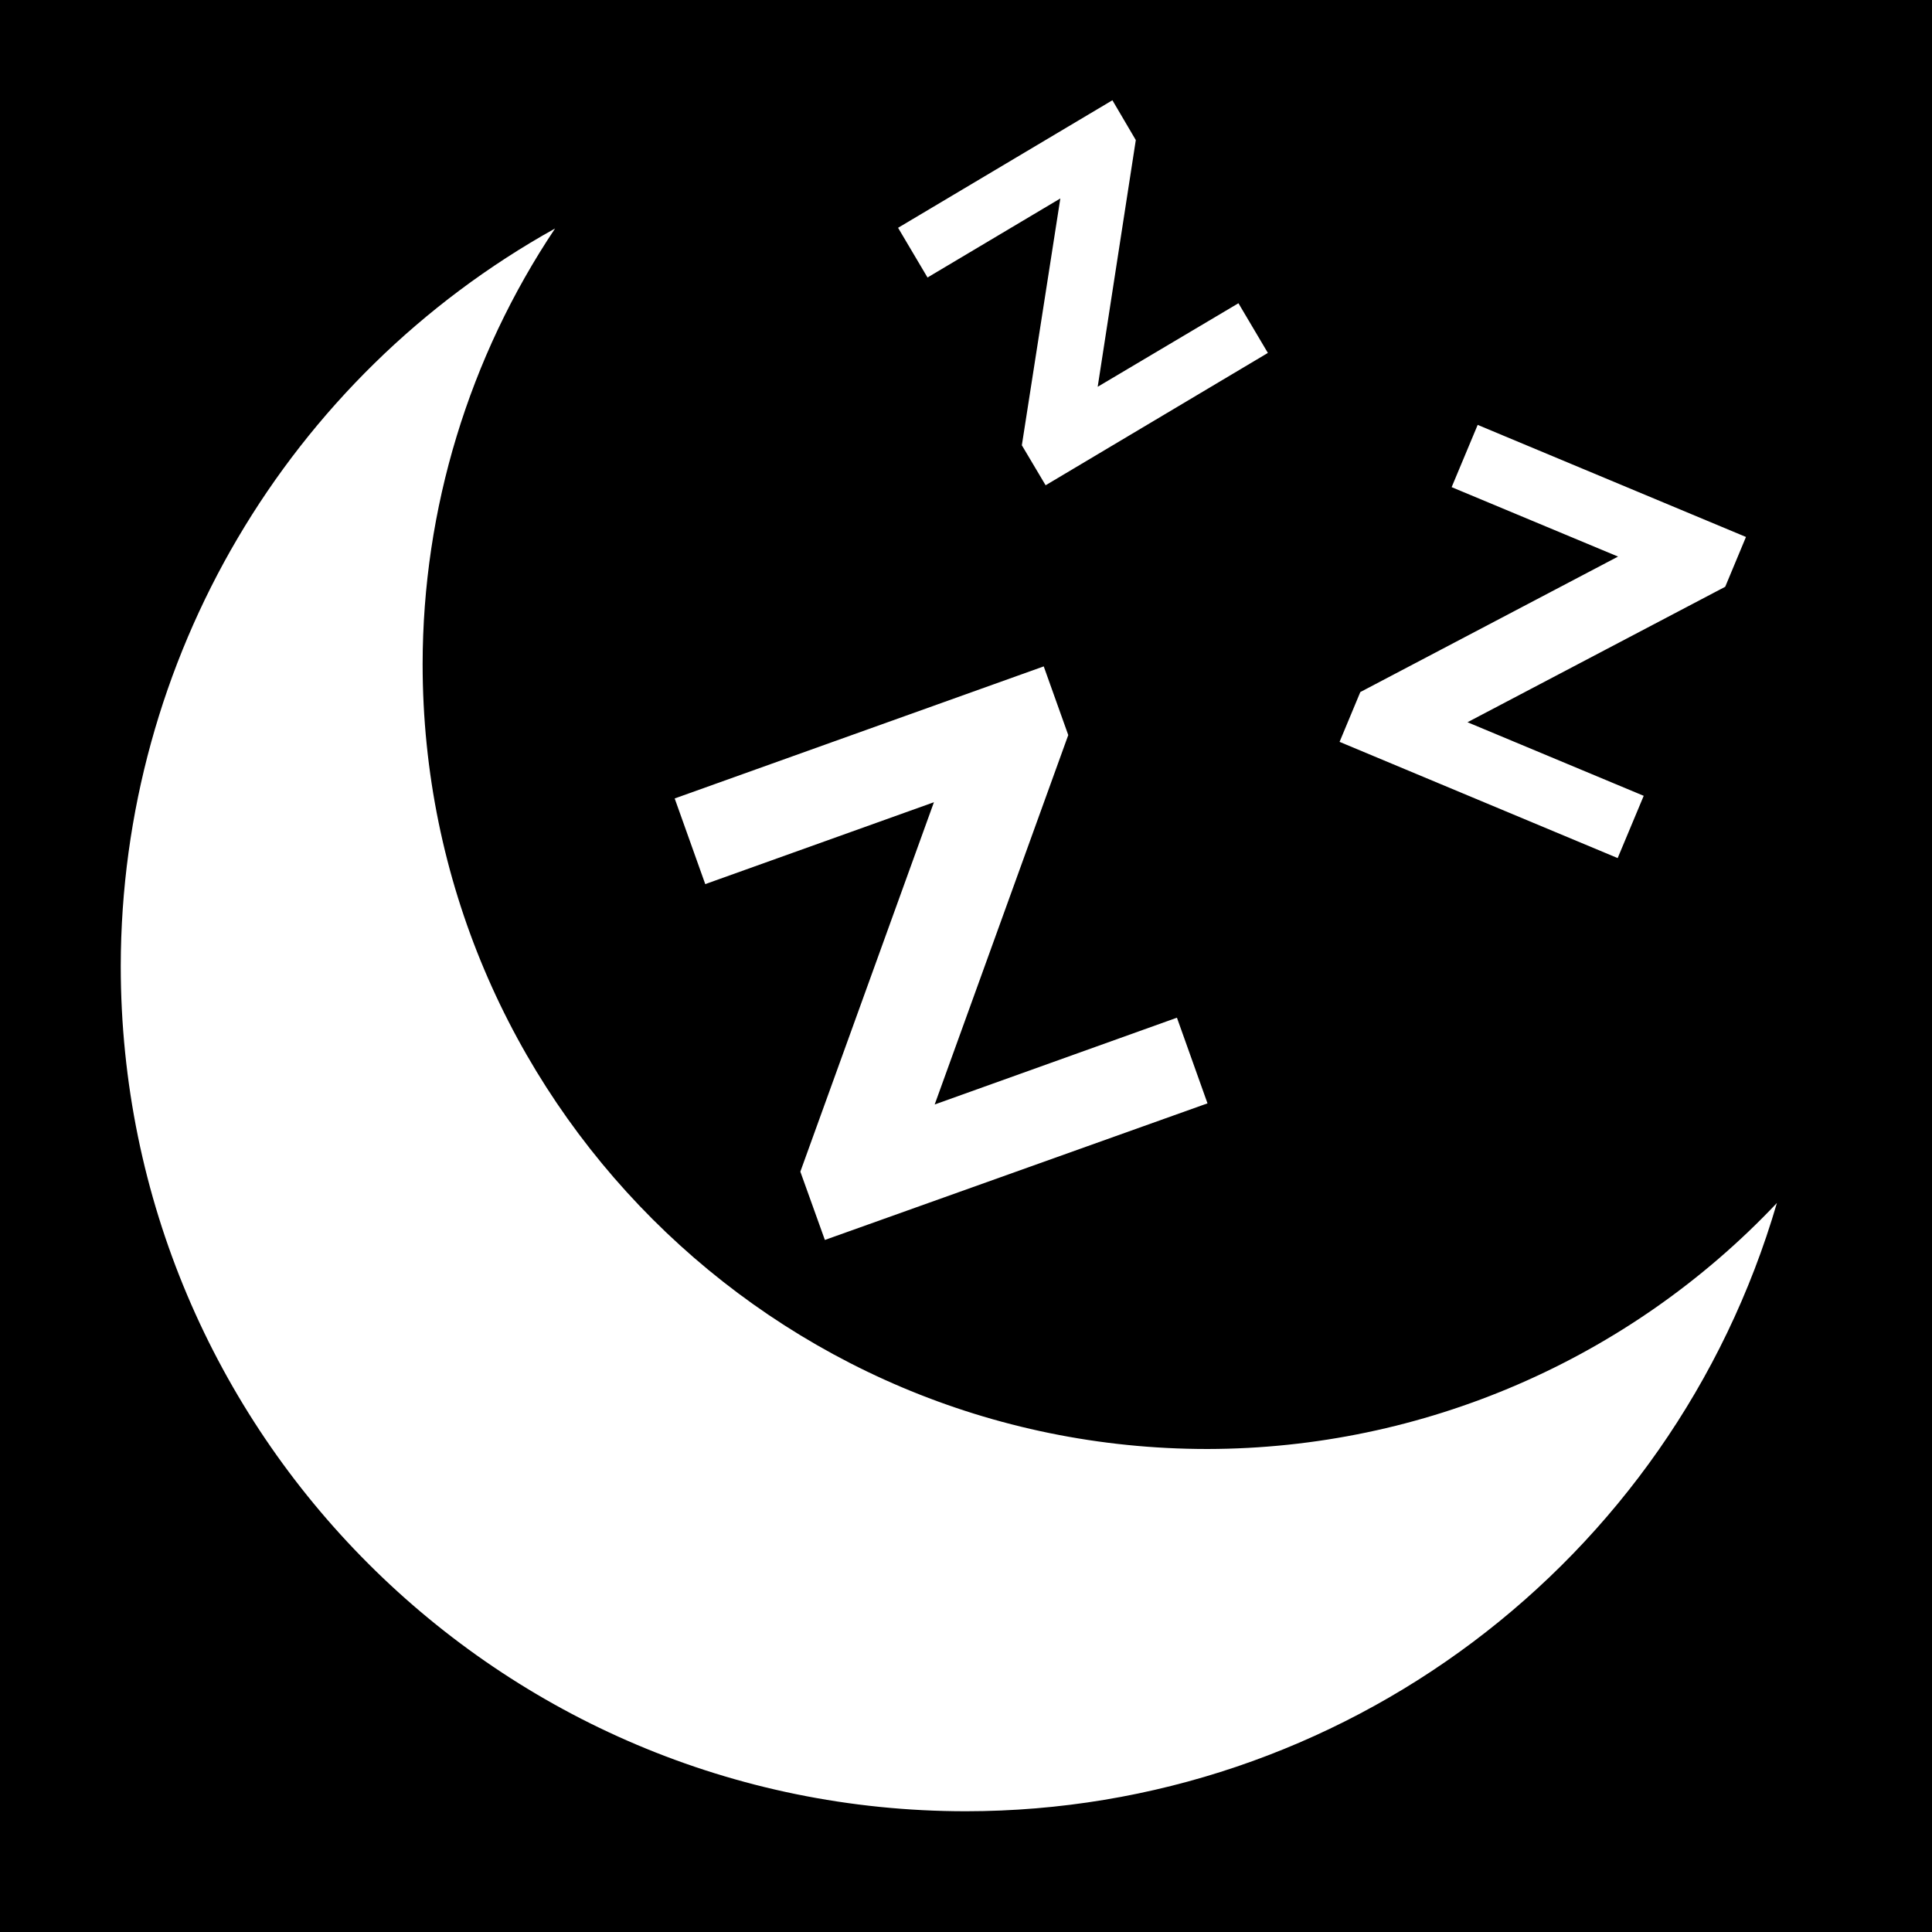
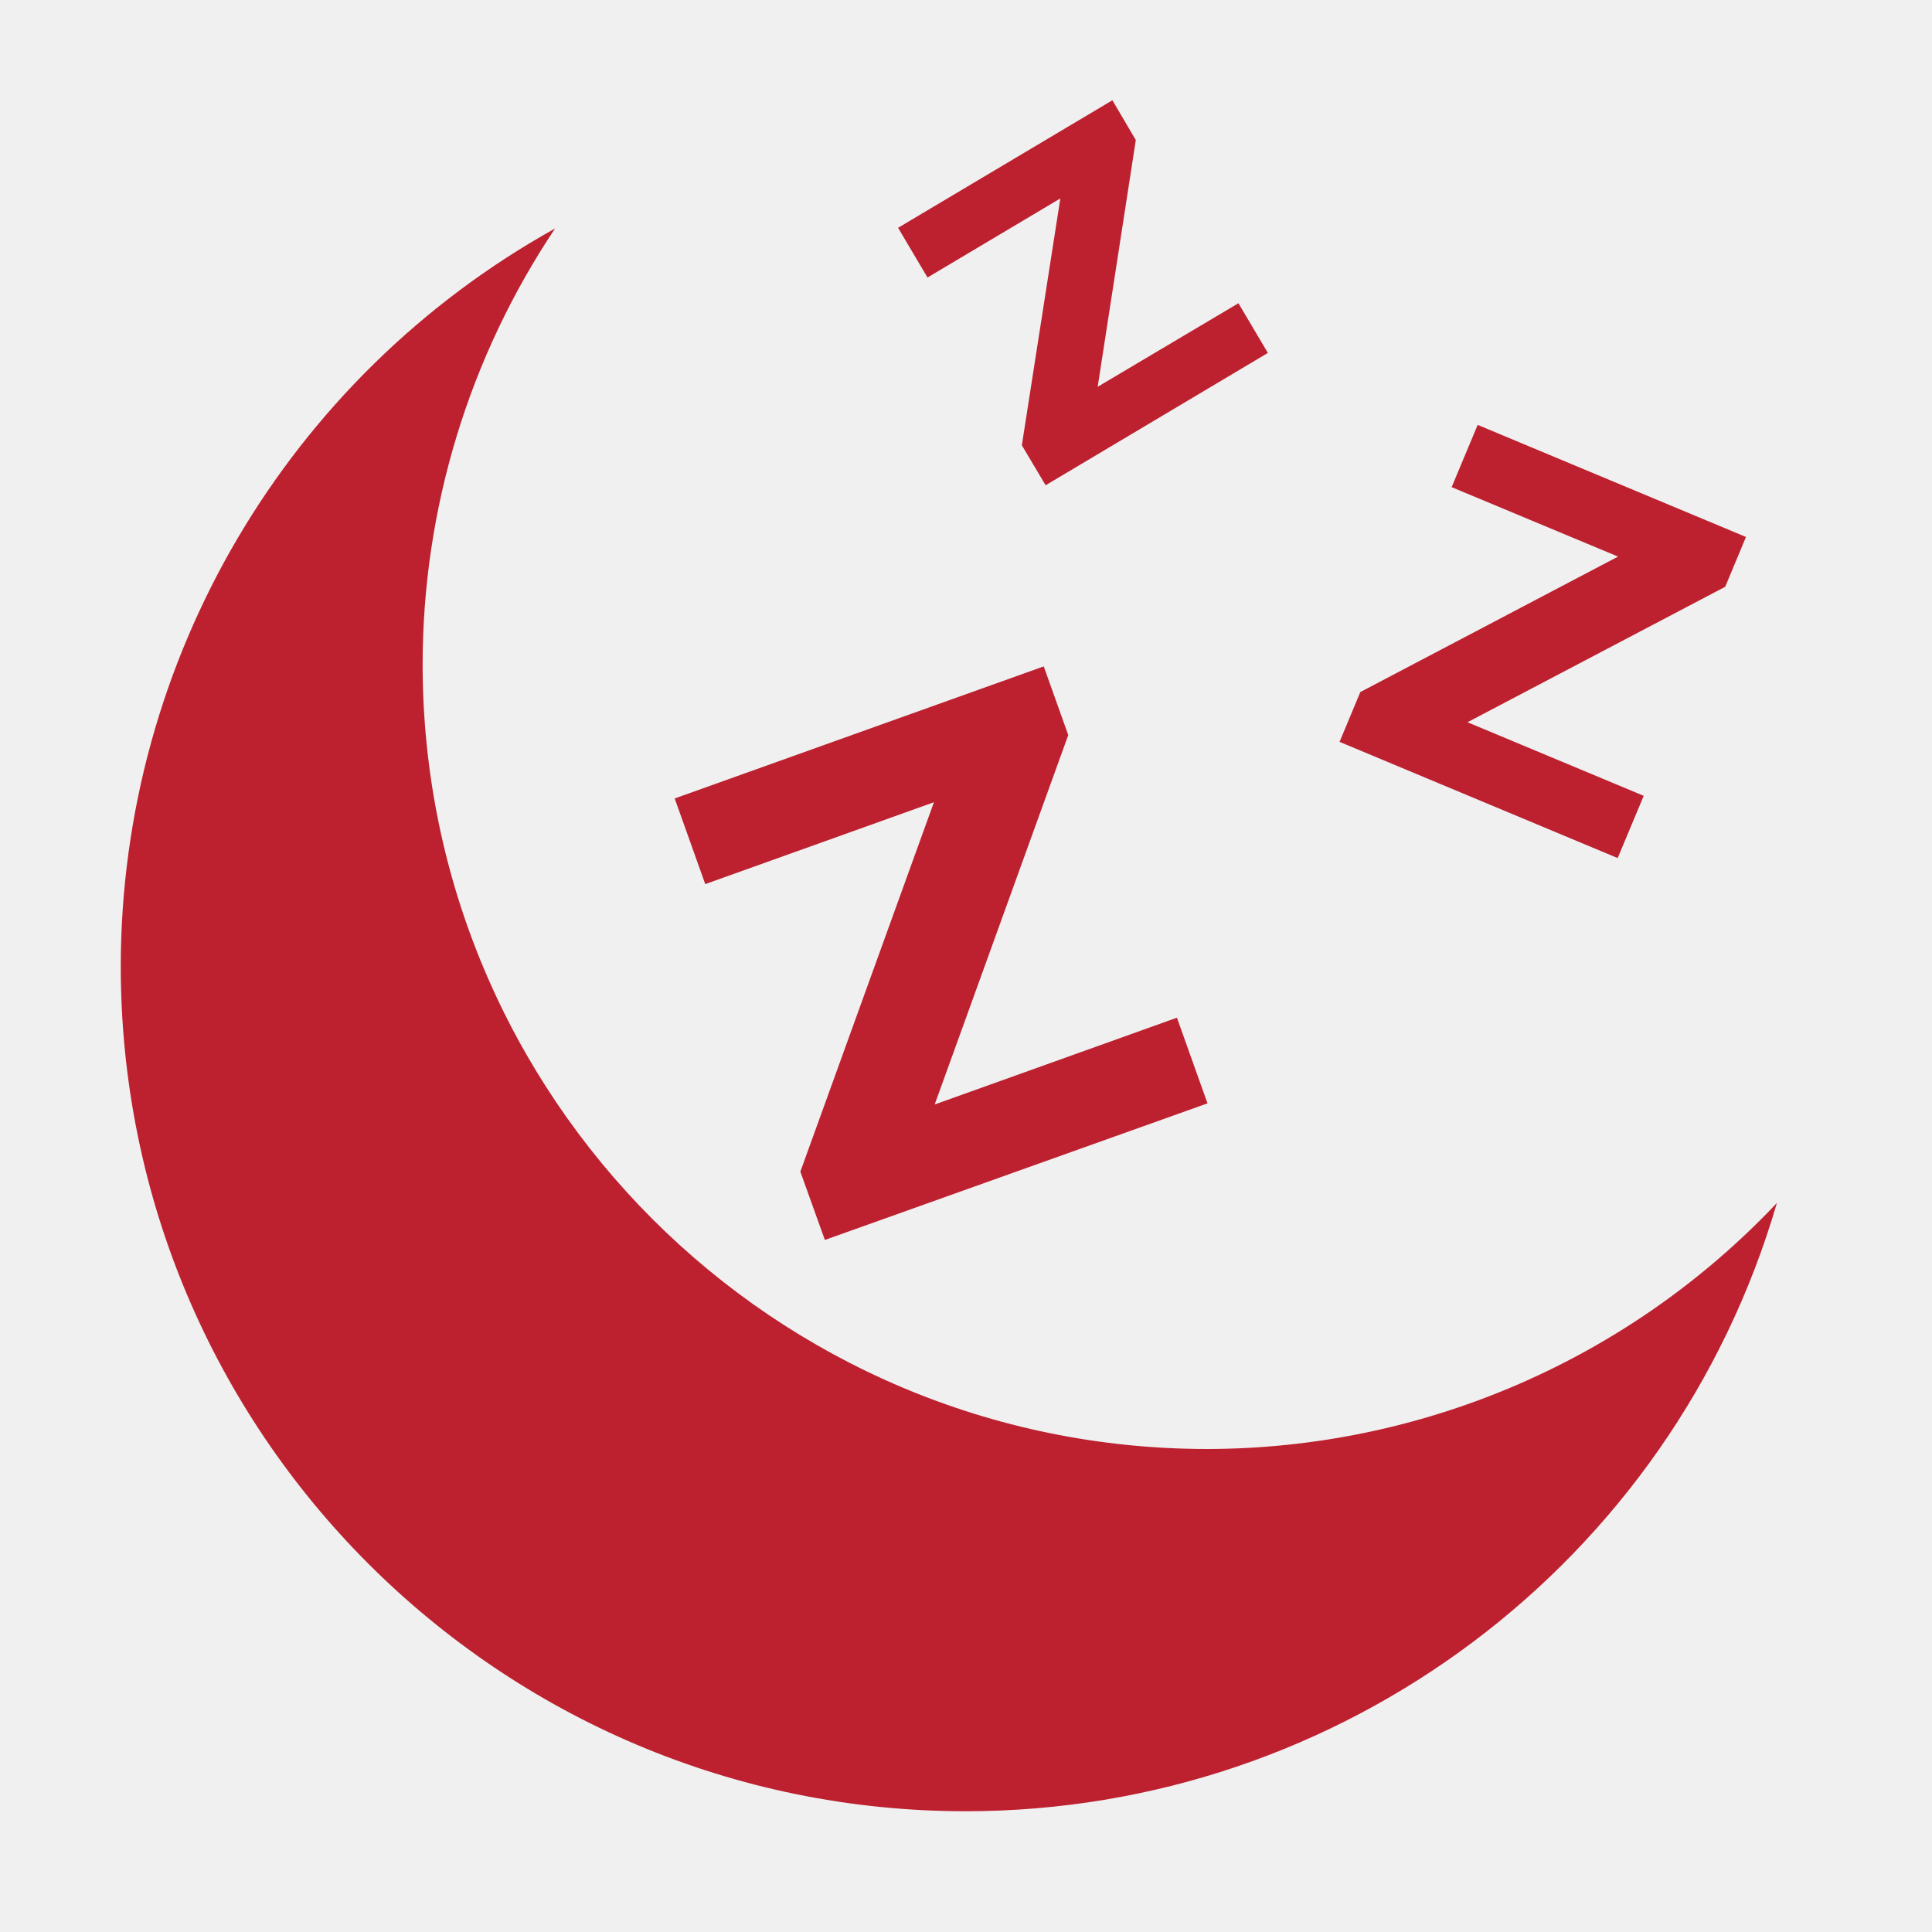
<svg xmlns="http://www.w3.org/2000/svg" viewBox="0 0 512 512">
-   <path d="M0 0h512v512H0z" />
-   <path fill="#fff" d="M294.8 26.57L238 60.37l7.8 13.17L281 52.59 270.8 118l6.3 10.6L336 93.53l-7.8-13.17-37.3 22.14L301 37.12l-6.2-10.55zM147.1 60.55A224 224 0 0 0 32 256a224 224 0 0 0 224 224 224 224 0 0 0 214.9-161.2A208 208 0 0 1 320 384a208 208 0 0 1-208-208 208 208 0 0 1 35.1-115.45zm244.5 52.05l-6.9 16.5 44.1 18.4-68.3 35.9-5.5 13.2 73.7 30.8 6.9-16.5-46.7-19.5 68.3-35.9 5.5-13.2-71.1-29.7zm-115 64l-97.8 35 8.1 22.7 60.6-21.7-35.4 97.9 6.5 18.1L320 292.4l-8.1-22.7-64.2 23 35.4-97.9-6.5-18.2z" />
+   <path fill="#bd2130" d="M294.8 26.57L238 60.37l7.8 13.17L281 52.59 270.8 118l6.3 10.6L336 93.53l-7.8-13.17-37.3 22.14L301 37.12l-6.2-10.55zM147.1 60.55A224 224 0 0 0 32 256a224 224 0 0 0 224 224 224 224 0 0 0 214.9-161.2A208 208 0 0 1 320 384a208 208 0 0 1-208-208 208 208 0 0 1 35.1-115.45zm244.5 52.05l-6.9 16.5 44.1 18.4-68.3 35.9-5.5 13.2 73.7 30.8 6.9-16.5-46.7-19.5 68.3-35.9 5.5-13.2-71.1-29.7zm-115 64l-97.8 35 8.1 22.7 60.6-21.7-35.4 97.9 6.5 18.1L320 292.4l-8.1-22.7-64.2 23 35.4-97.9-6.5-18.2z" />
</svg>
